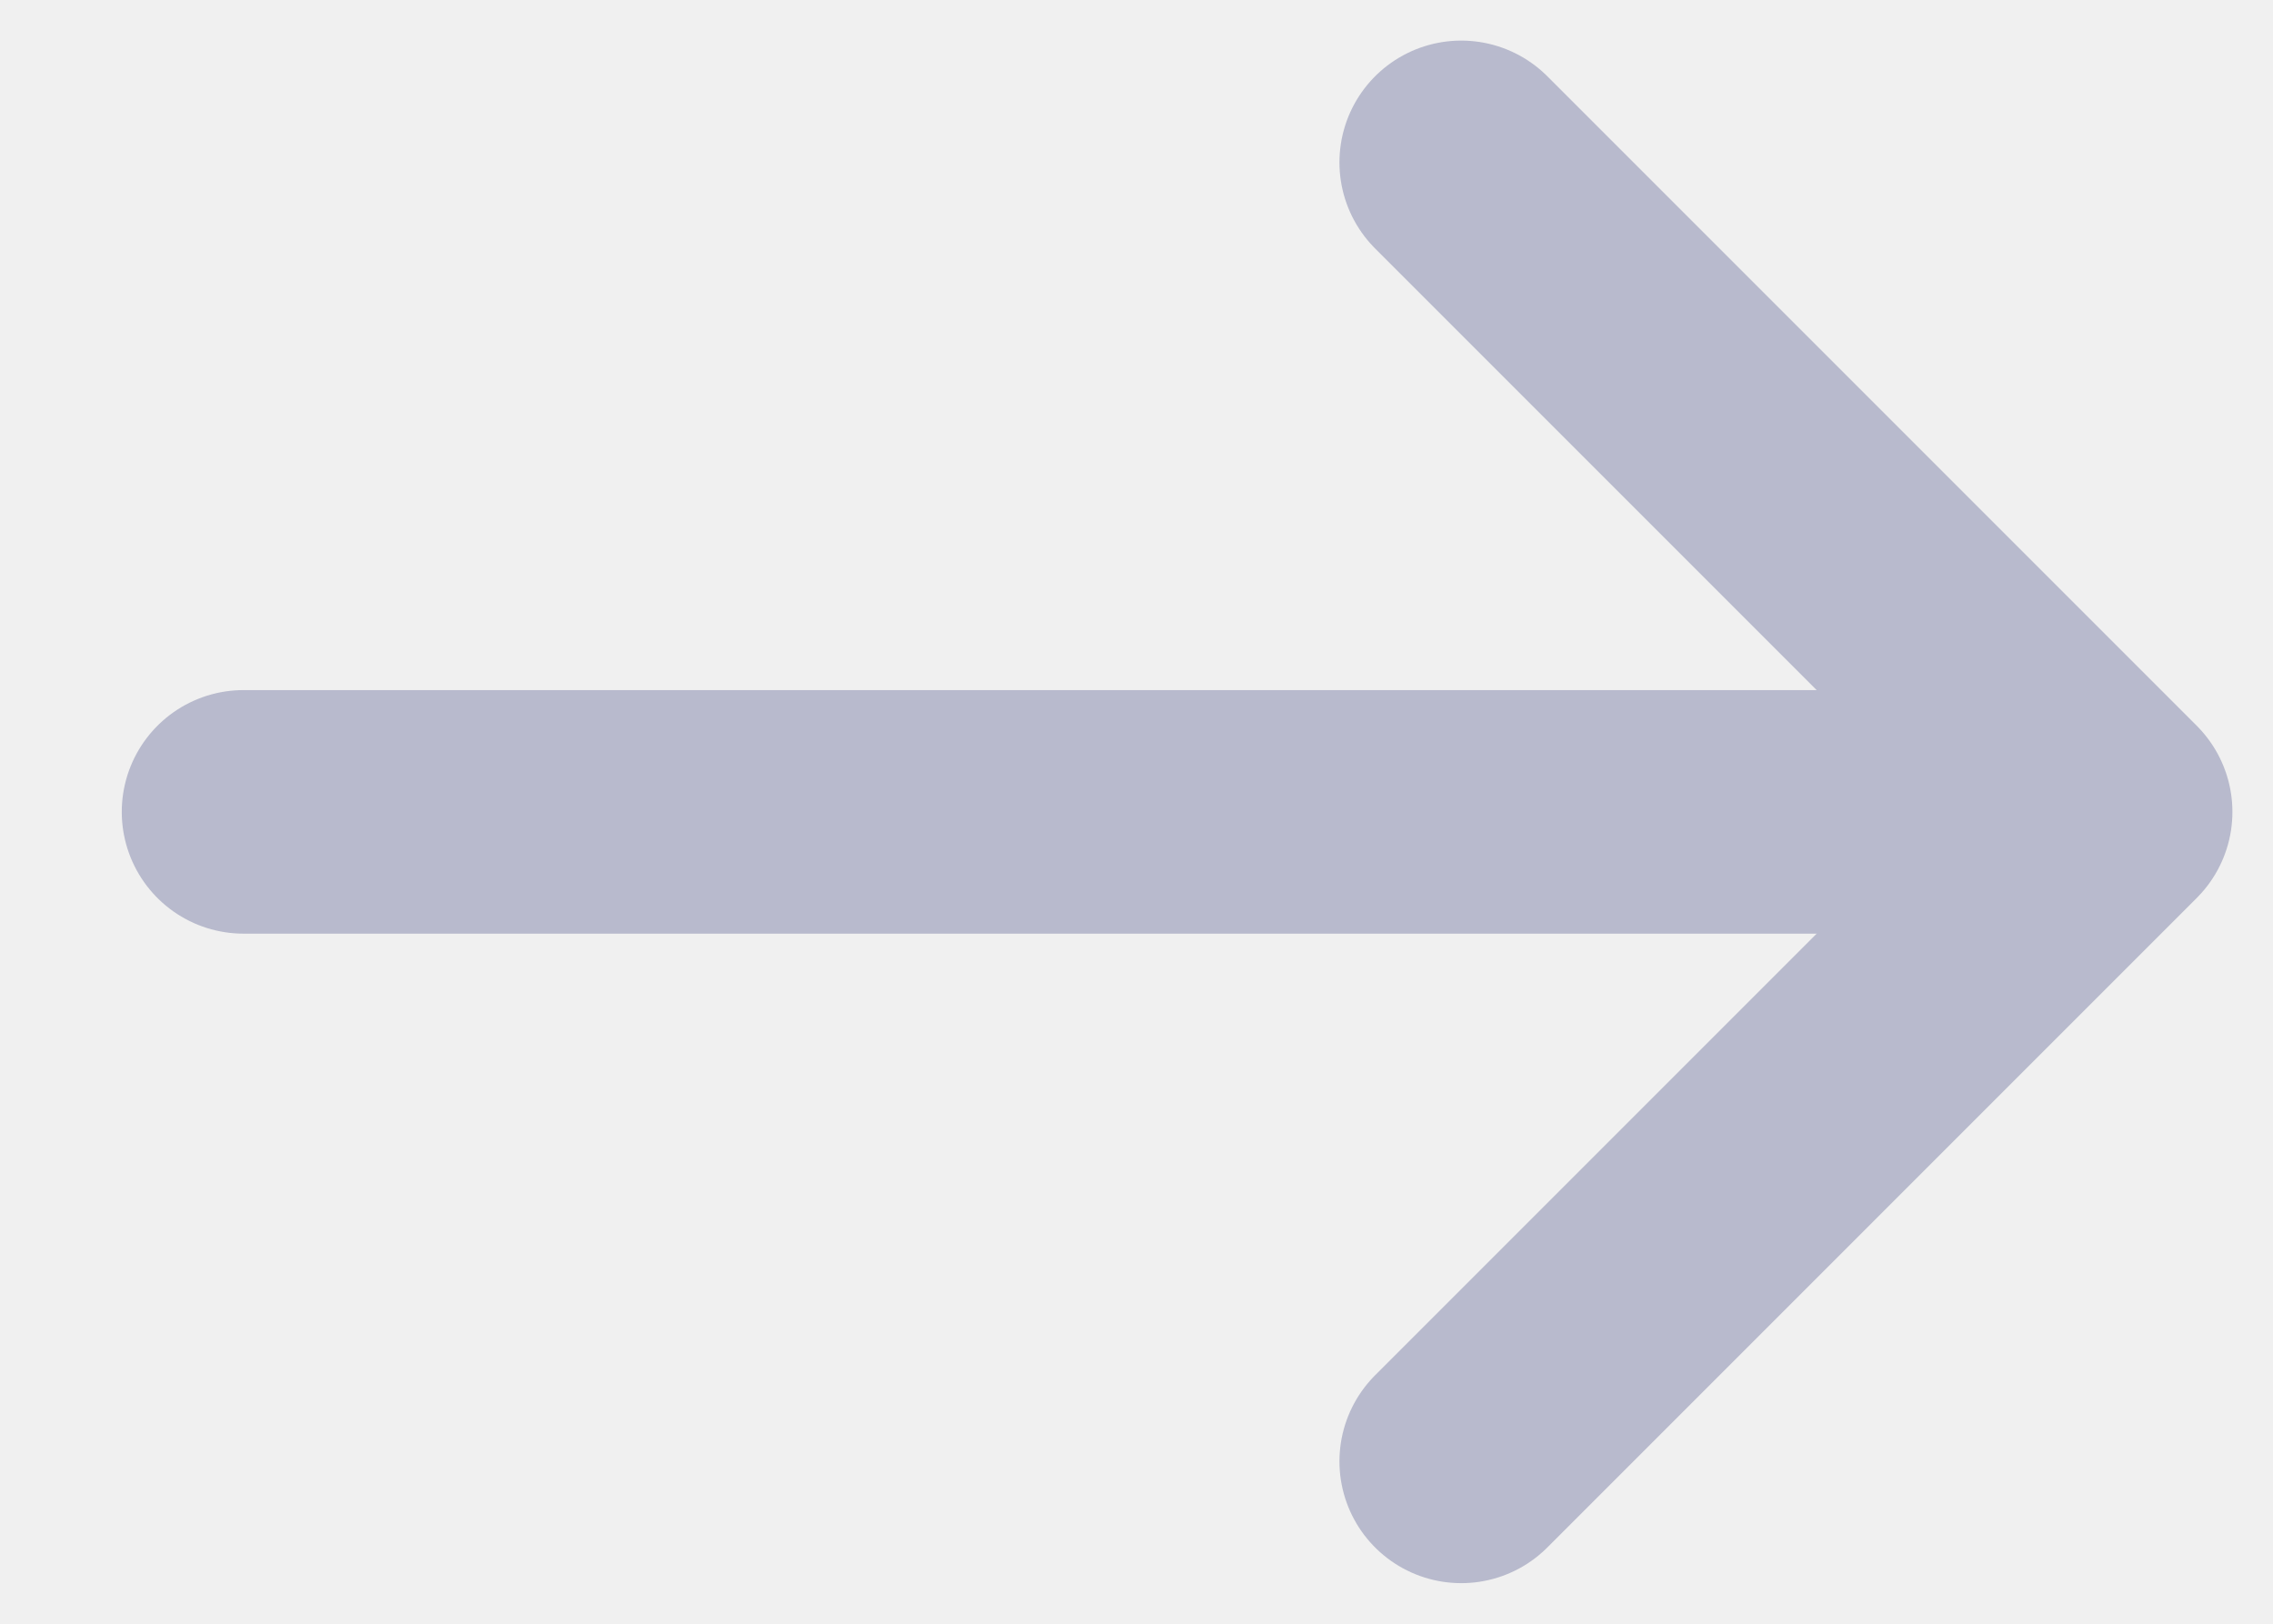
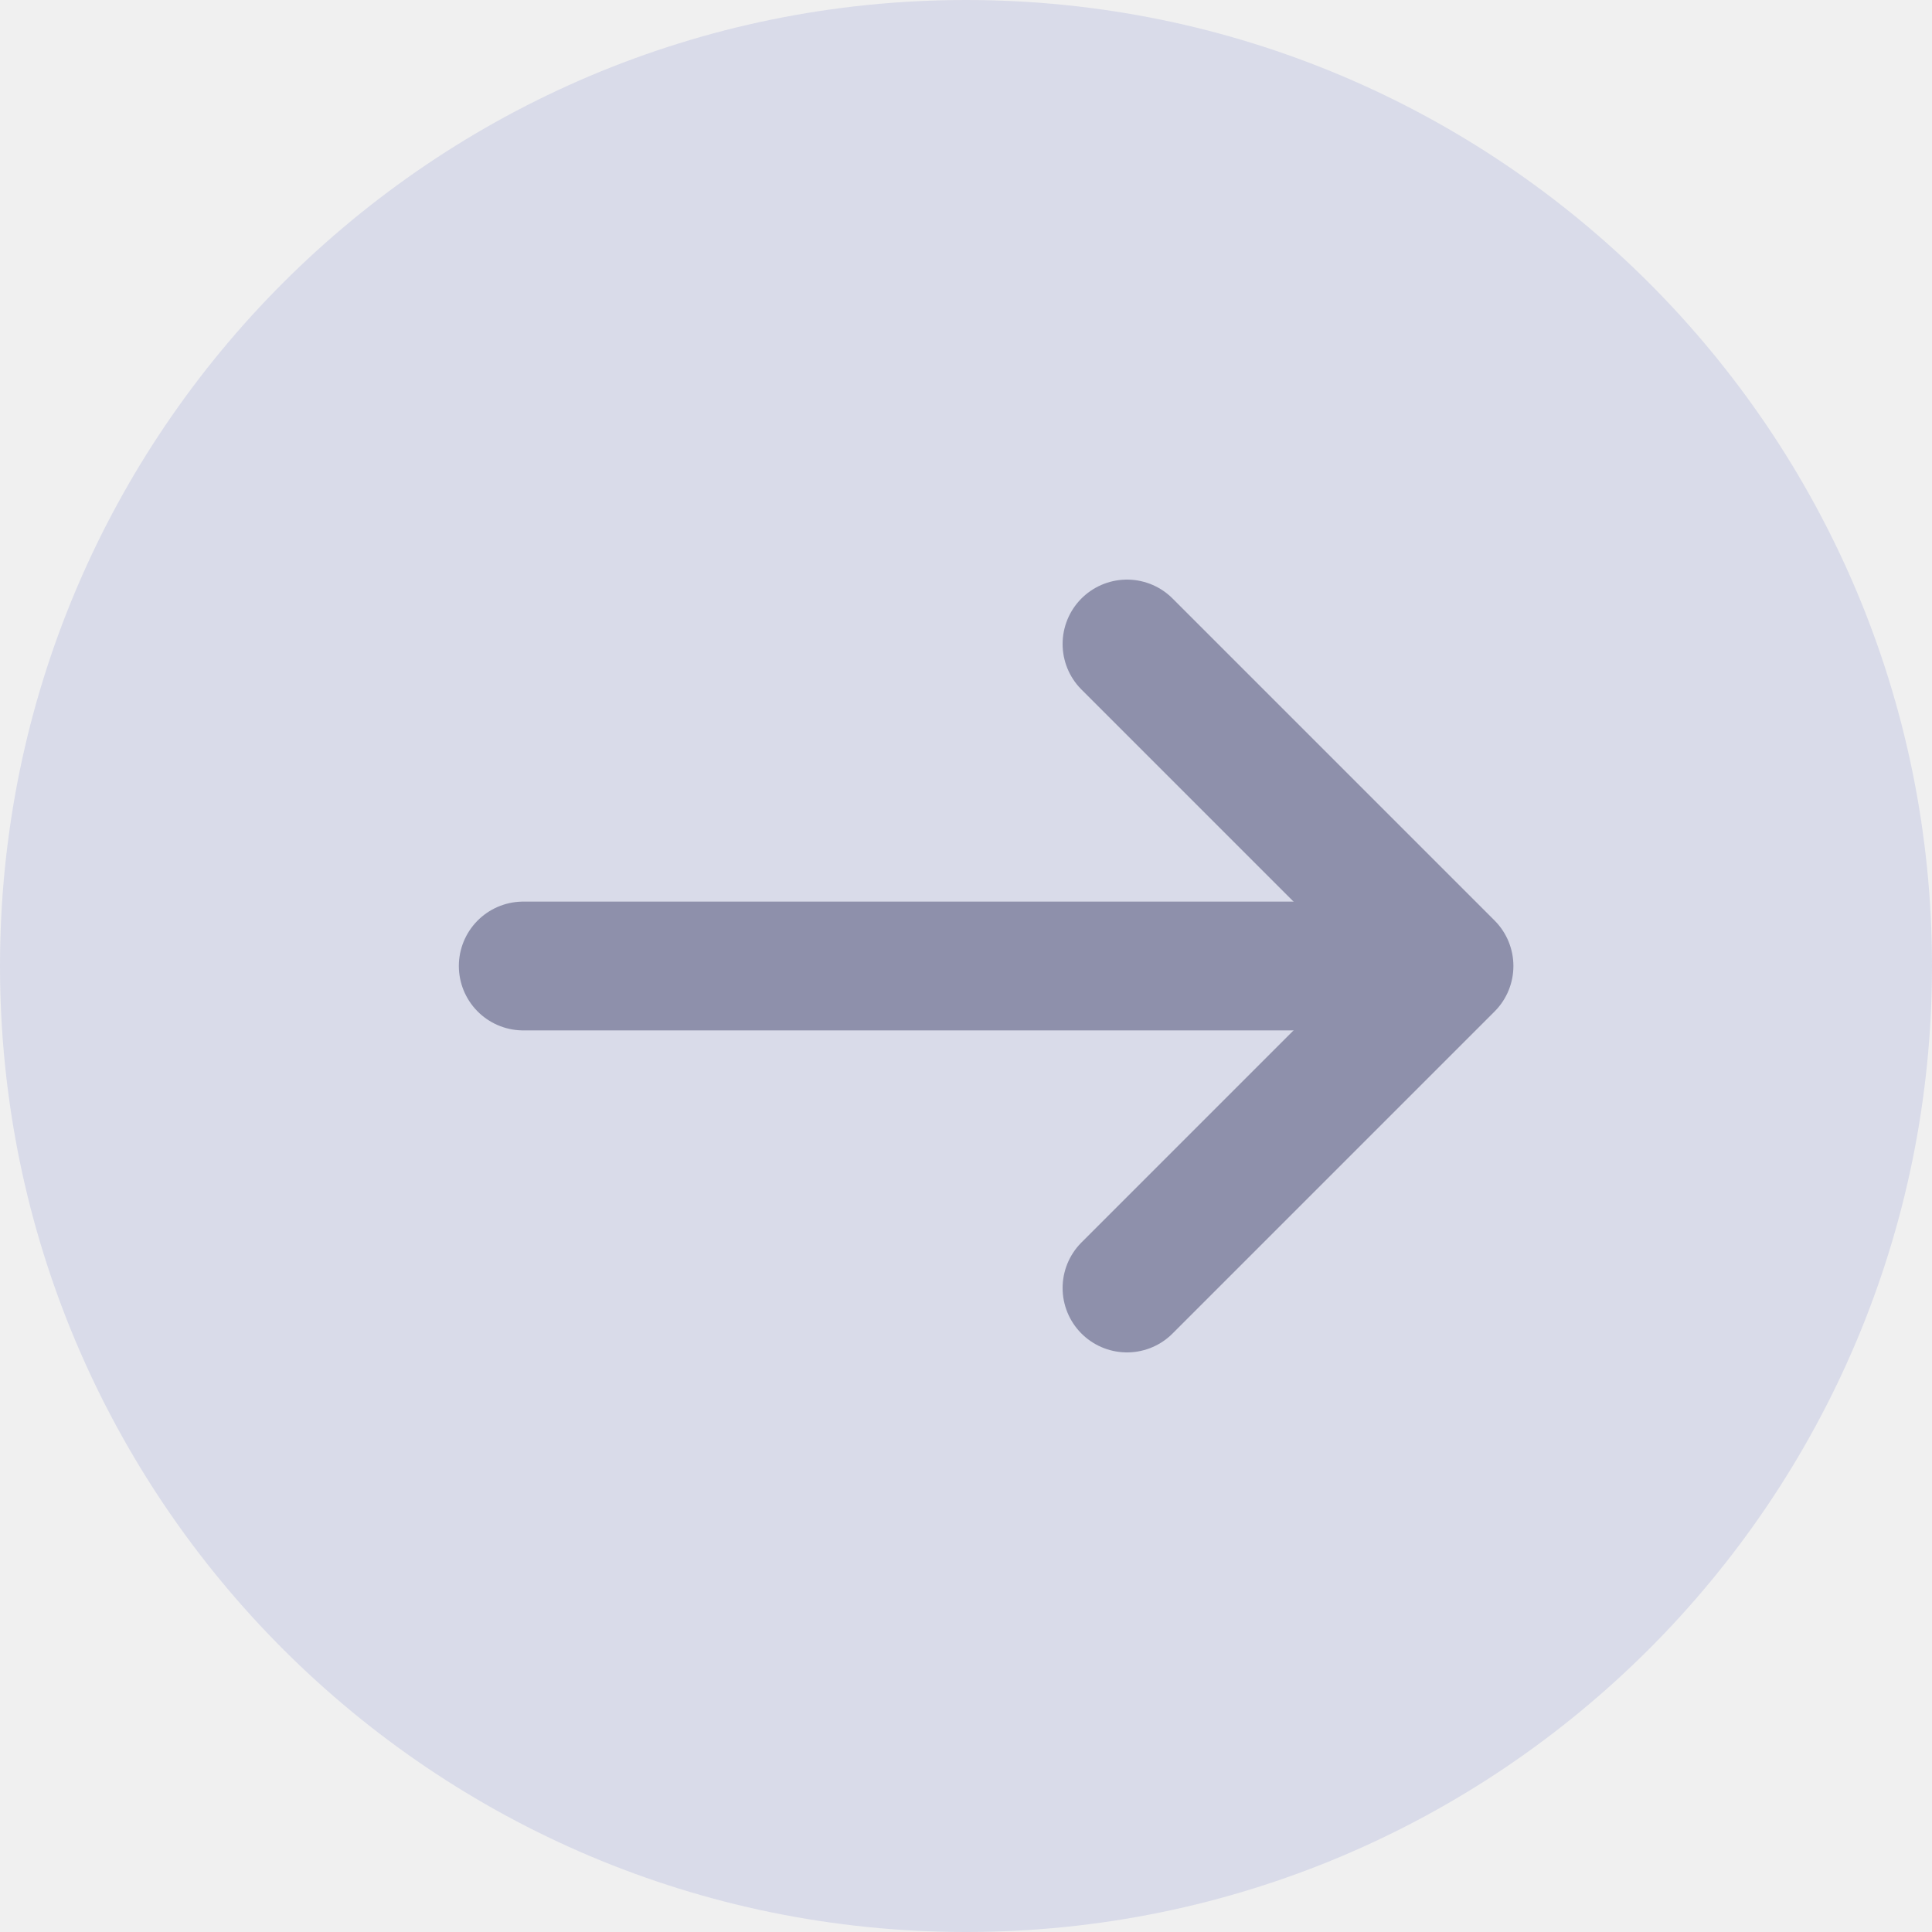
- <svg xmlns="http://www.w3.org/2000/svg" width="14" height="10" viewBox="0 0 14 10" fill="none">
-   <g opacity="0.7">
-     <path d="M12.5 5L1.5 5" stroke="#A0A3BD" stroke-width="1.5" stroke-linecap="round" />
-     <path d="M9 1L13 5L9 9" stroke="#A0A3BD" stroke-width="1.5" stroke-linecap="round" stroke-linejoin="round" />
+ <svg xmlns="http://www.w3.org/2000/svg" width="18" height="18" viewBox="0 0 18 18" fill="none">
+   <g clip-path="url(#clip0_9641_17635)">
+     <circle cx="9" cy="9" r="9" transform="rotate(180 9 9)" fill="#D9DBE9" />
+     <g opacity="0.7">
+       <path d="M13.125 9L4.875 9" stroke="#6E7191" stroke-width="1.2" stroke-linecap="round" />
+       <path d="M10.5 6L13.5 9L10.5 12" stroke="#6E7191" stroke-width="1.2" stroke-linecap="round" stroke-linejoin="round" />
+     </g>
  </g>
+   <defs>
+     <clipPath id="clip0_9641_17635">
+       <rect width="18" height="18" fill="white" transform="translate(18 18) rotate(180)" />
+     </clipPath>
+   </defs>
</svg>
